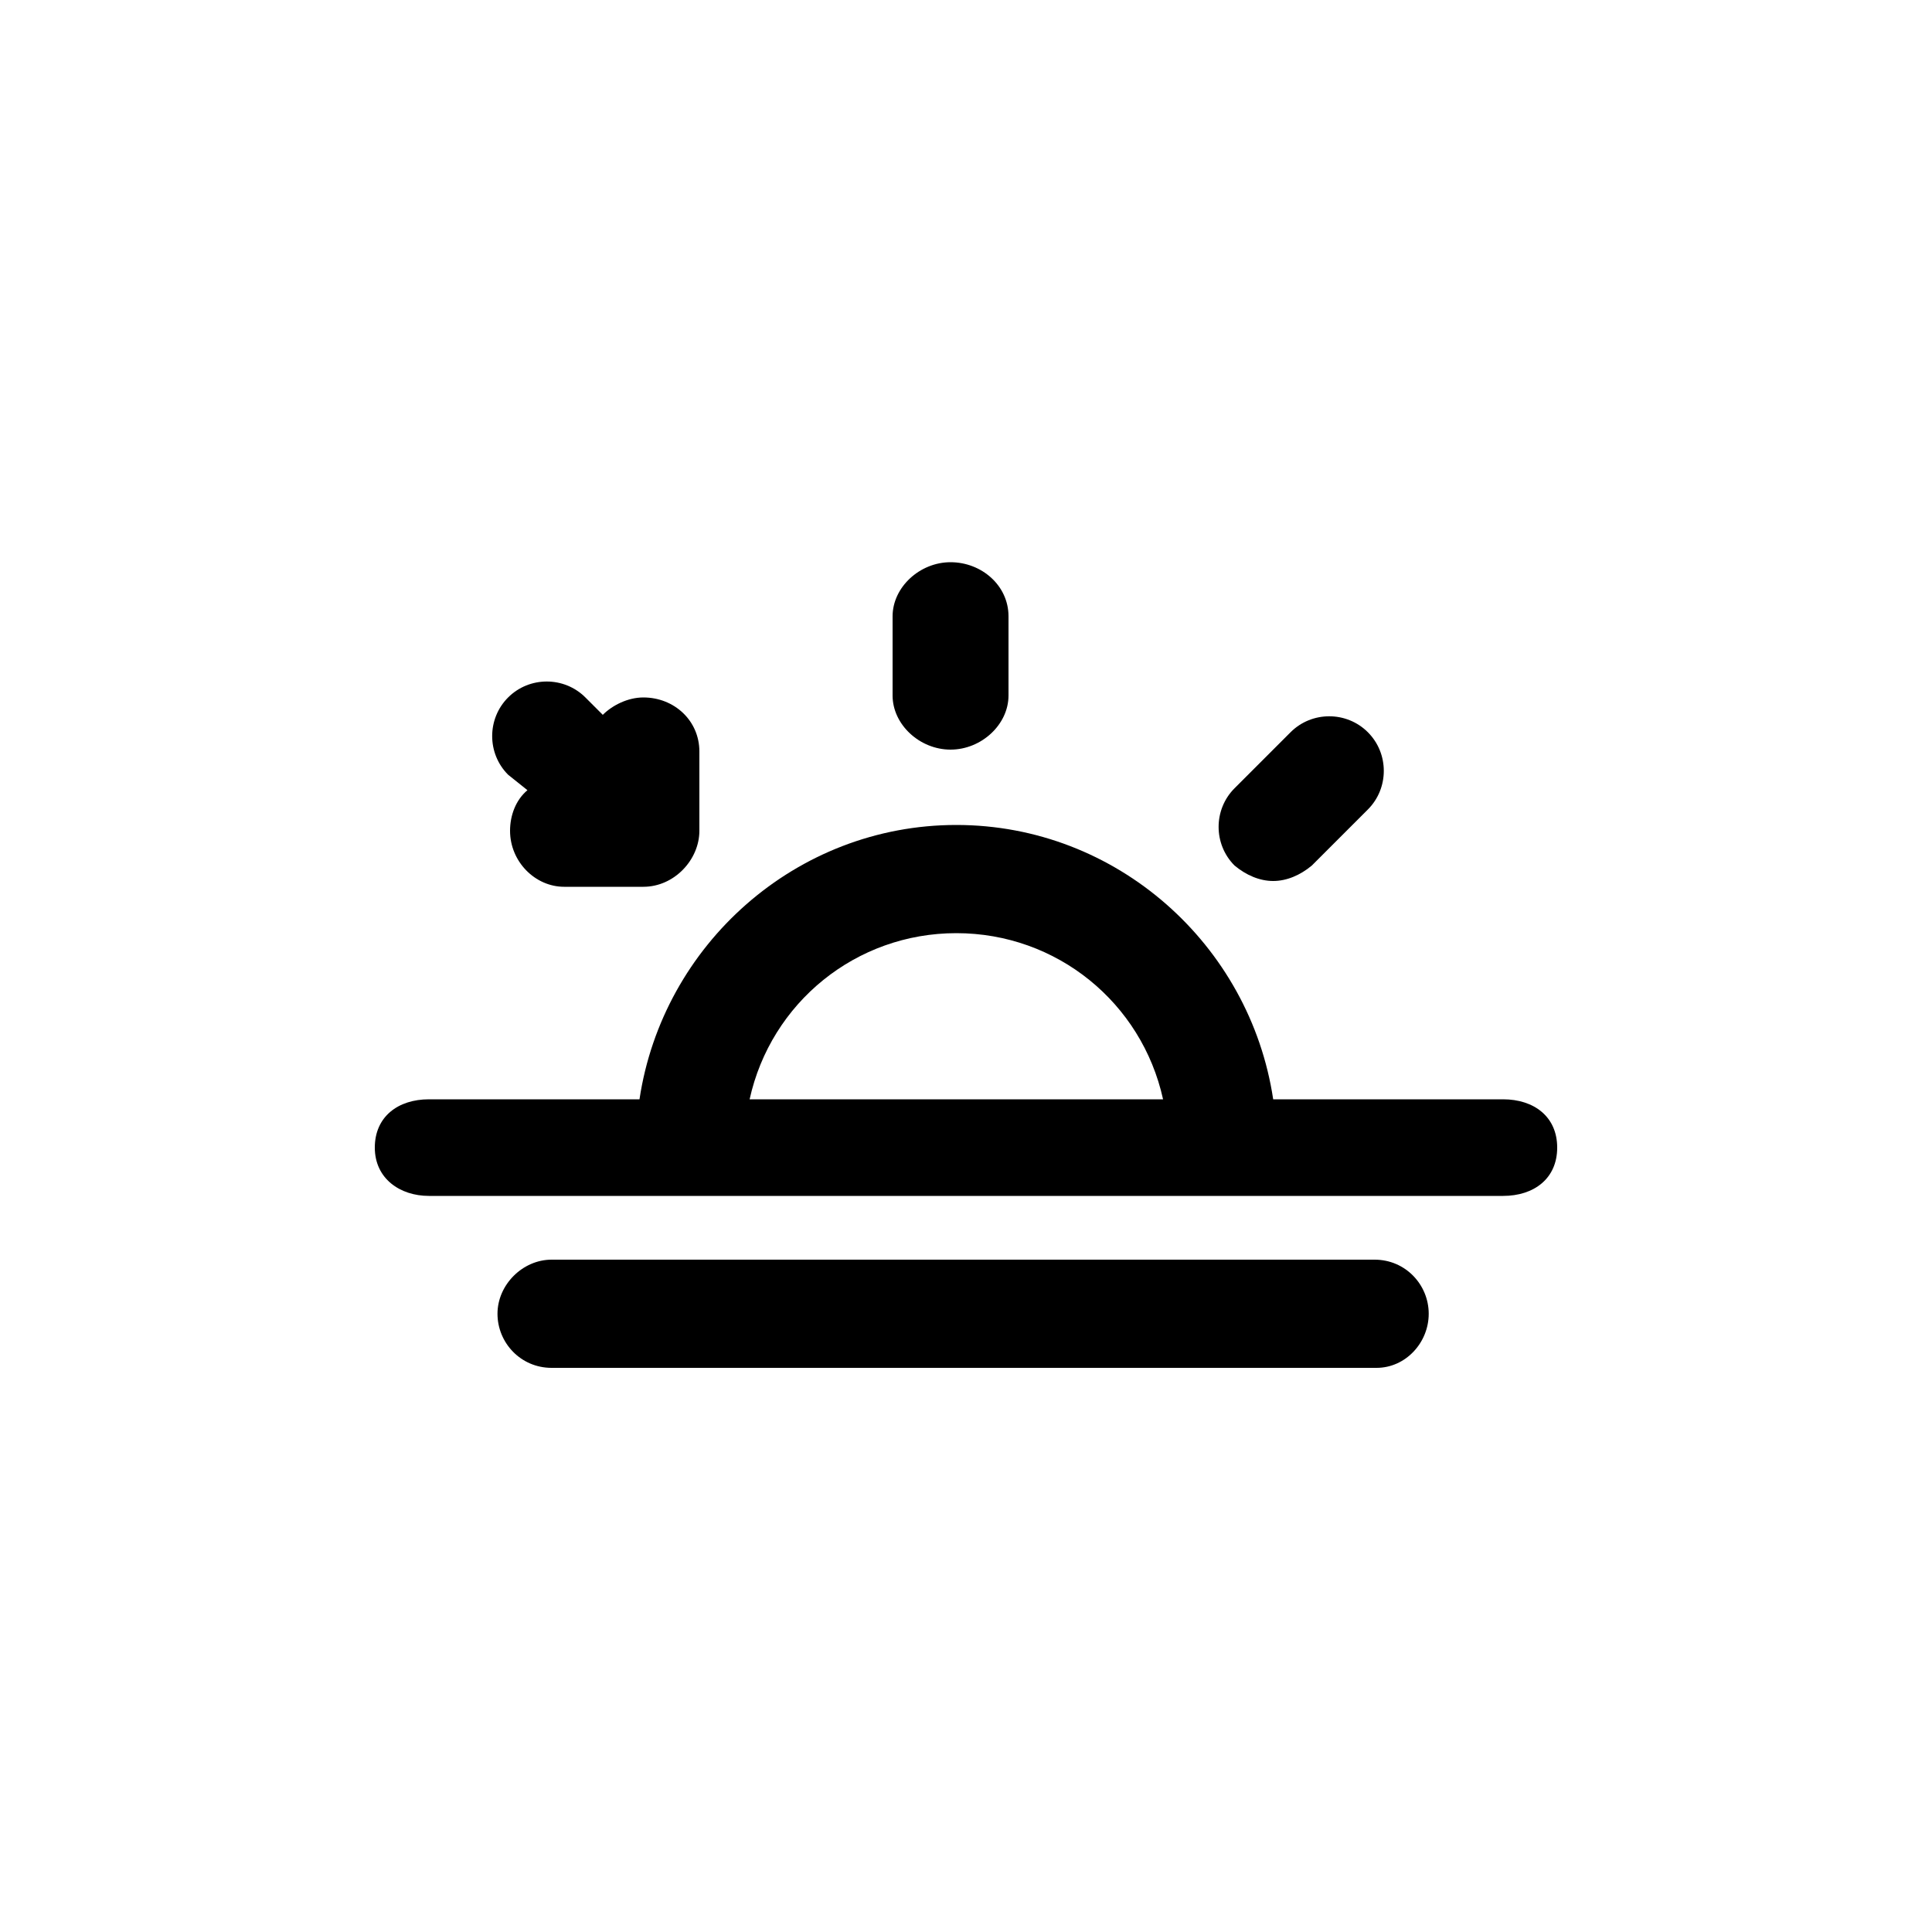
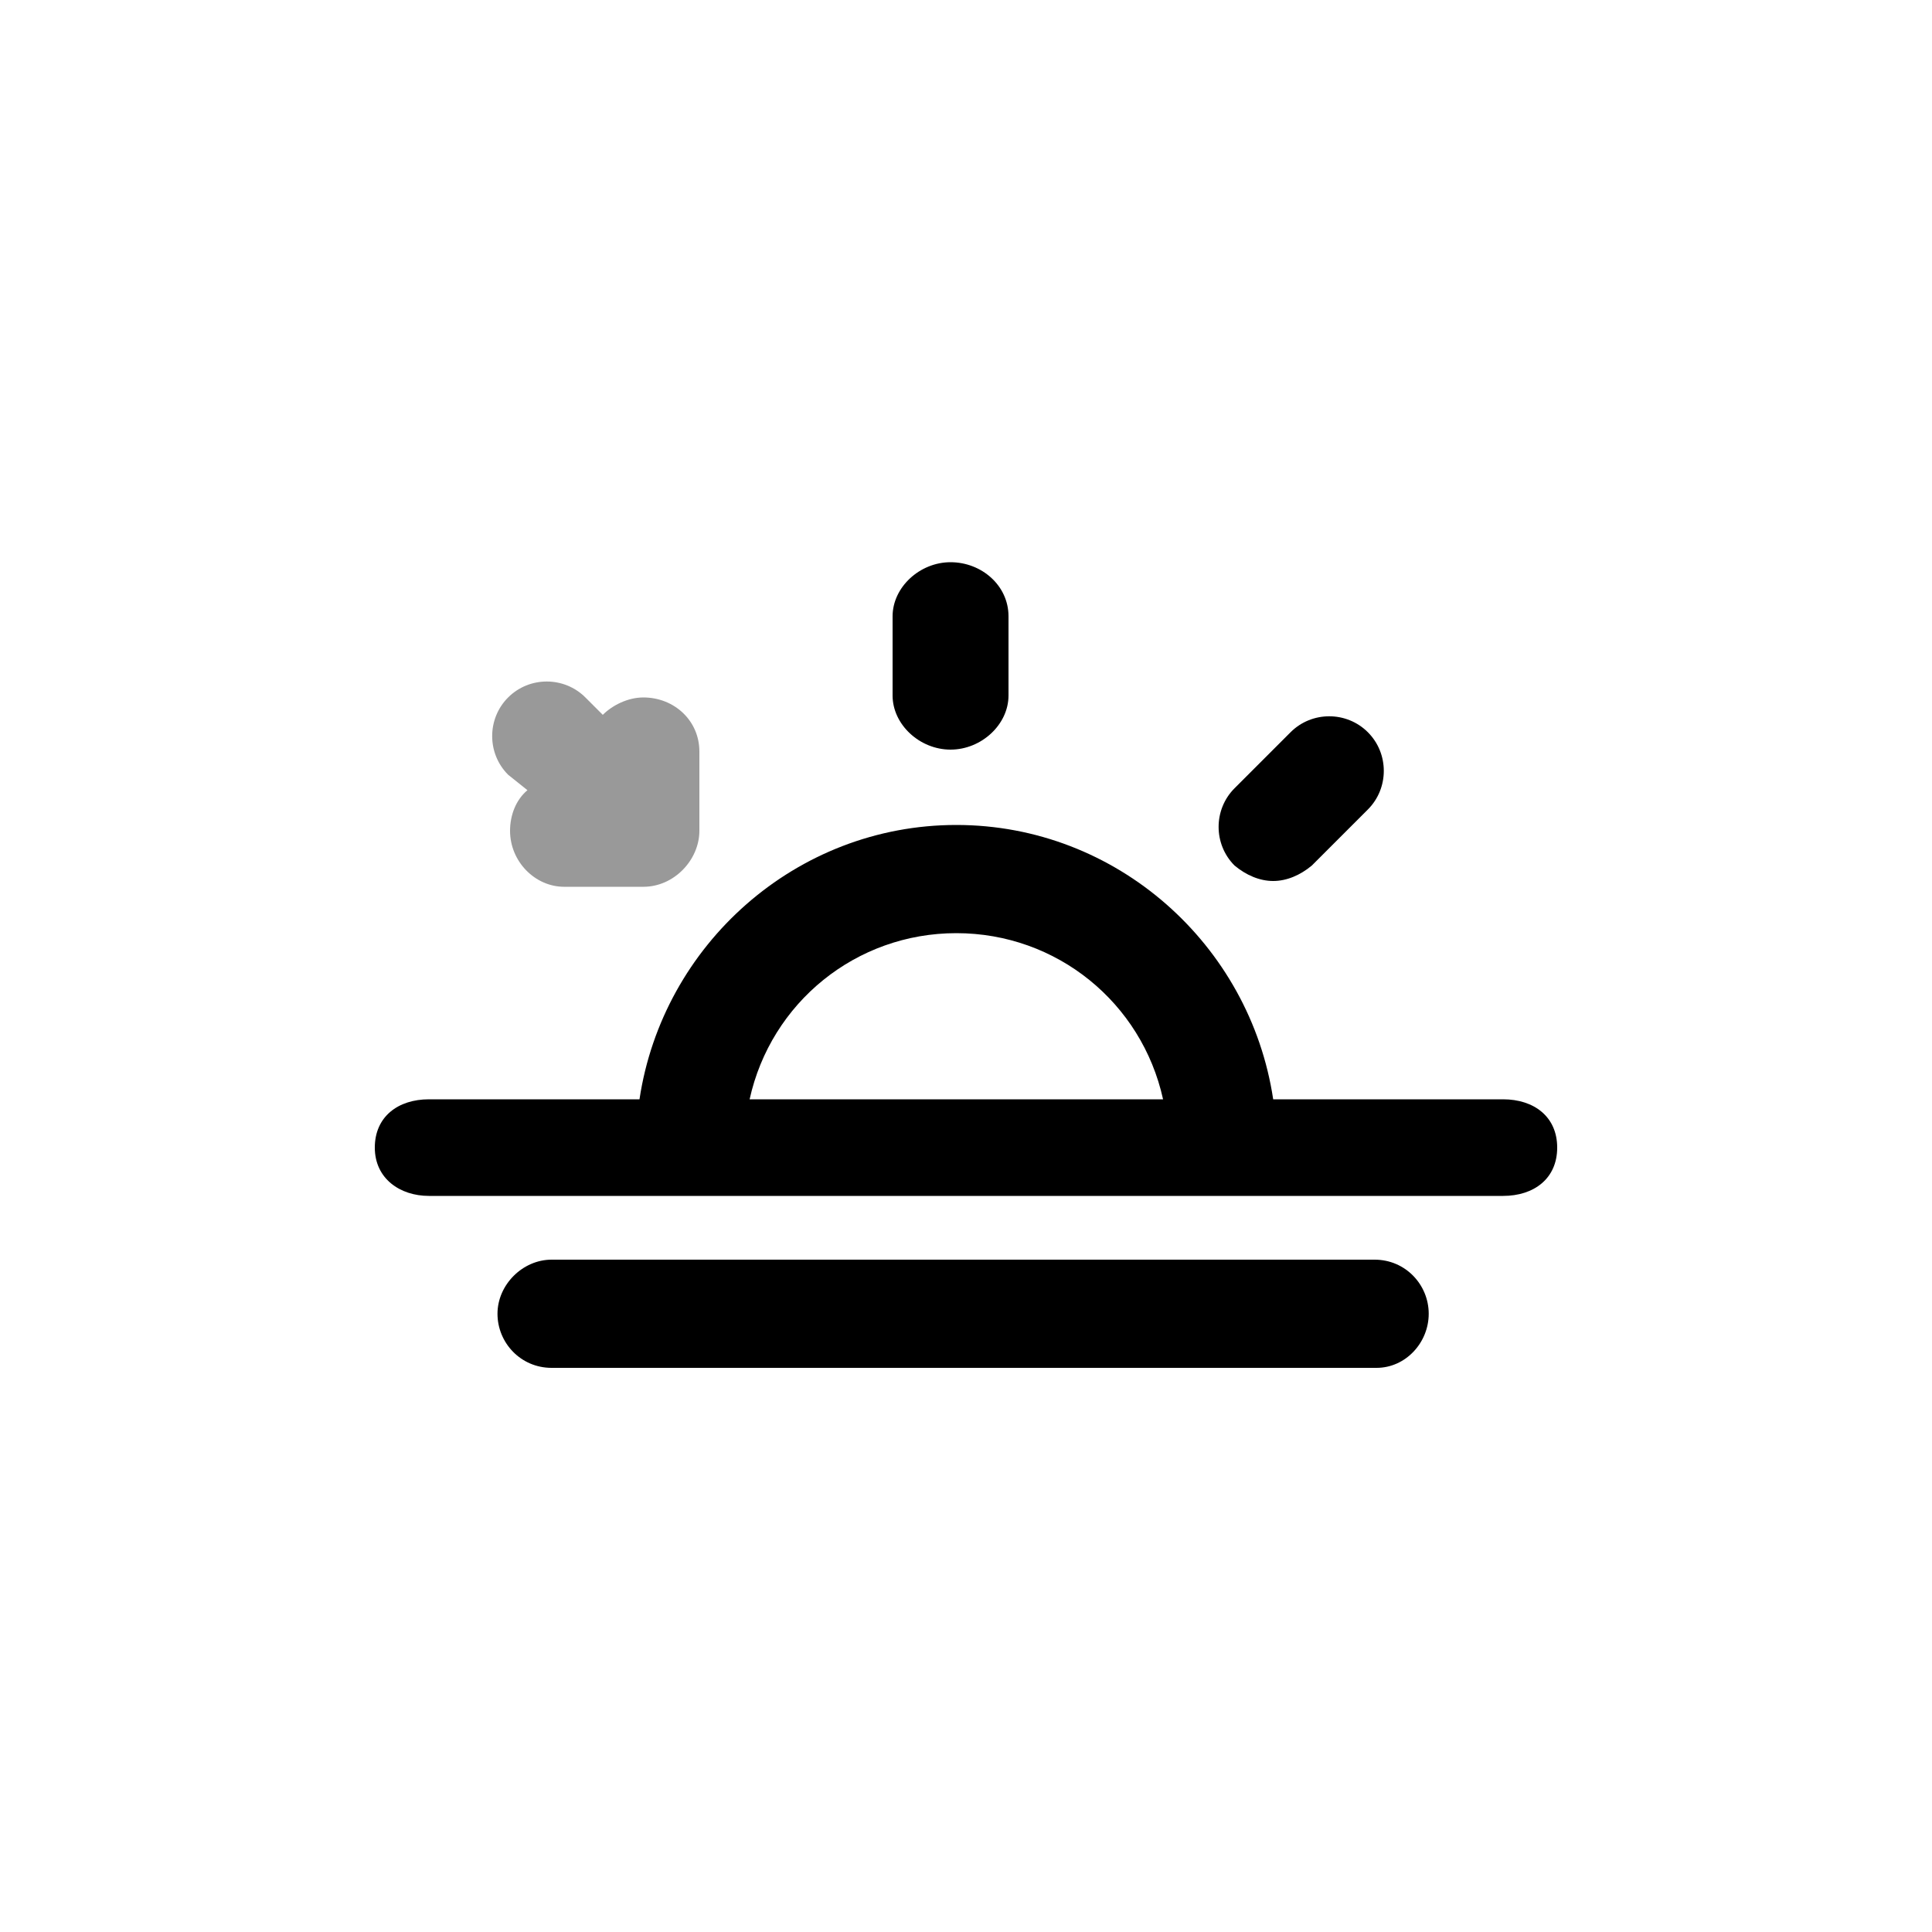
<svg xmlns="http://www.w3.org/2000/svg" width="100%" height="100%" viewBox="0 0 32 32" version="1.1" xml:space="preserve" style="fill-rule:evenodd;clip-rule:evenodd;stroke-linejoin:round;stroke-miterlimit:2;">
-   <g transform="matrix(1,0,0,1,0.384,-0.032)">
+   <g fill="#999999" transform="matrix(1,0,0,1,0.384,-0.032)">
    <path d="M8.352,13.12L8.032,12.864C7.68,12.512 7.68,11.936 8.032,11.584C8.384,11.232 8.96,11.232 9.312,11.584L9.6,11.872C9.76,11.712 10.016,11.584 10.272,11.584C10.784,11.584 11.2,11.968 11.2,12.48L11.2,13.792C11.2,14.272 10.784,14.72 10.272,14.72L8.96,14.72C8.48,14.72 8.064,14.304 8.064,13.792C8.064,13.536 8.16,13.28 8.352,13.12Z" />
  </g>
  <g transform="matrix(1,0,0,1,0.384,-0.032)">
    <path d="M20.704,18.24L24.512,18.24C25.024,18.24 25.408,18.528 25.408,19.04C25.408,19.552 25.024,19.84 24.512,19.84L6.72,19.84C6.24,19.84 5.824,19.552 5.824,19.04C5.824,18.528 6.208,18.24 6.72,18.24L10.208,18.24C10.592,15.68 12.8,13.696 15.456,13.696C18.112,13.696 20.32,15.68 20.704,18.24ZM12.032,18.24L18.88,18.24C18.528,16.64 17.12,15.488 15.456,15.488C13.792,15.488 12.384,16.64 12.032,18.24ZM15.36,12.448C14.848,12.448 14.4,12.032 14.4,11.552L14.4,10.24C14.4,9.76 14.848,9.344 15.36,9.344C15.872,9.344 16.32,9.728 16.32,10.24L16.32,11.552C16.32,12.032 15.872,12.448 15.36,12.448ZM20.704,14.624C20.48,14.624 20.256,14.528 20.064,14.368C19.712,14.016 19.712,13.44 20.064,13.088L20.992,12.16C21.344,11.808 21.92,11.808 22.272,12.16C22.624,12.512 22.624,13.088 22.272,13.44L21.344,14.368C21.152,14.528 20.928,14.624 20.704,14.624ZM22.384,20.896C22.896,20.896 23.28,21.312 23.28,21.792C23.28,22.272 22.896,22.688 22.416,22.688L8.752,22.688C8.24,22.688 7.856,22.272 7.856,21.792C7.856,21.312 8.272,20.896 8.752,20.896L22.384,20.896Z" />
  </g>
</svg>
